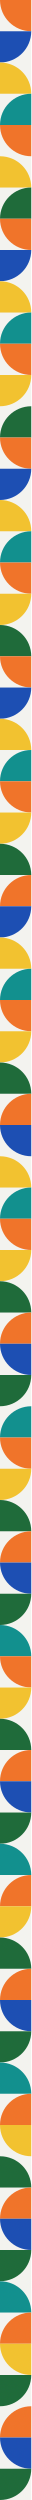
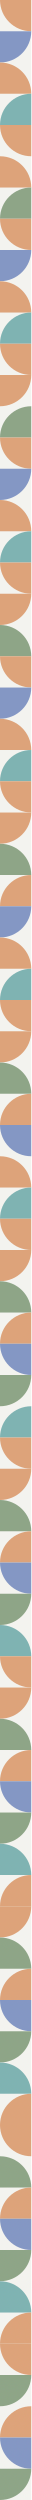
<svg xmlns="http://www.w3.org/2000/svg" viewBox="0 0 1 80" preserveAspectRatio="xMinYMin slice" aria-hidden="true">
  <rect width="1" height="80" fill="#f3f3ef" />
-   <path d="M0,0 L1,0 A1,1 0 0 1 0,1 Z" transform="translate(0.5,0.5) rotate(90) translate(-0.5,-0.5)" fill="#f0742a" />
-   <path d="M0,0 L1,0 A1,1 0 0 1 0,1 Z" transform="translate(0.5,1.5) rotate(0) translate(-0.5,-0.5)" fill="#1d4fb3" />
-   <path d="M0,0 L1,0 A1,1 0 0 1 0,1 Z" transform="translate(0.5,2.5) rotate(270) translate(-0.5,-0.5)" fill="#f2c230" />
-   <path d="M0,0 L1,0 A1,1 0 0 1 0,1 Z" transform="translate(0.5,3.5) rotate(180) translate(-0.5,-0.5)" fill="#12908e" />
-   <path d="M0,0 L1,0 A1,1 0 0 1 0,1 Z" transform="translate(0.5,4.5) rotate(90) translate(-0.5,-0.5)" fill="#f0742a" />
-   <path d="M0,0 L1,0 A1,1 0 0 1 0,1 Z" transform="translate(0.5,5.5) rotate(270) translate(-0.5,-0.5)" fill="#f2c230" />
-   <path d="M0,0 L1,0 A1,1 0 0 1 0,1 Z" transform="translate(0.5,6.5) rotate(180) translate(-0.5,-0.5)" fill="#1f6b3a" />
-   <path d="M0,0 L1,0 A1,1 0 0 1 0,1 Z" transform="translate(0.5,7.5) rotate(90) translate(-0.5,-0.5)" fill="#f0742a" />
-   <path d="M0,0 L1,0 A1,1 0 0 1 0,1 Z" transform="translate(0.5,8.5) rotate(0) translate(-0.5,-0.5)" fill="#1d4fb3" />
-   <path d="M0,0 L1,0 A1,1 0 0 1 0,1 Z" transform="translate(0.5,9.5) rotate(270) translate(-0.5,-0.5)" fill="#f2c230" />
-   <path d="M0,0 L1,0 A1,1 0 0 1 0,1 Z" transform="translate(0.5,10.5) rotate(180) translate(-0.5,-0.5)" fill="#12908e" />
-   <path d="M0,0 L1,0 A1,1 0 0 1 0,1 Z" transform="translate(0.5,11.5) rotate(90) translate(-0.5,-0.5)" fill="#f0742a" />
-   <path d="M0,0 L1,0 A1,1 0 0 1 0,1 Z" transform="translate(0.5,12.5) rotate(0) translate(-0.5,-0.5)" fill="#f2c230" />
-   <path d="M0,0 L1,0 A1,1 0 0 1 0,1 Z" transform="translate(0.5,13.5) rotate(180) translate(-0.5,-0.5)" fill="#1f6b3a" />
-   <path d="M0,0 L1,0 A1,1 0 0 1 0,1 Z" transform="translate(0.5,14.5) rotate(90) translate(-0.5,-0.5)" fill="#f0742a" />
-   <path d="M0,0 L1,0 A1,1 0 0 1 0,1 Z" transform="translate(0.5,15.5) rotate(0) translate(-0.5,-0.5)" fill="#1d4fb3" />
-   <path d="M0,0 L1,0 A1,1 0 0 1 0,1 Z" transform="translate(0.5,16.5) rotate(270) translate(-0.5,-0.5)" fill="#f2c230" />
-   <path d="M0,0 L1,0 A1,1 0 0 1 0,1 Z" transform="translate(0.5,17.5) rotate(180) translate(-0.5,-0.5)" fill="#12908e" />
-   <path d="M0,0 L1,0 A1,1 0 0 1 0,1 Z" transform="translate(0.5,18.5) rotate(90) translate(-0.5,-0.5)" fill="#f0742a" />
-   <path d="M0,0 L1,0 A1,1 0 0 1 0,1 Z" transform="translate(0.5,19.5) rotate(0) translate(-0.5,-0.5)" fill="#f2c230" />
-   <path d="M0,0 L1,0 A1,1 0 0 1 0,1 Z" transform="translate(0.5,20.5) rotate(270) translate(-0.5,-0.5)" fill="#1f6b3a" />
-   <path d="M0,0 L1,0 A1,1 0 0 1 0,1 Z" transform="translate(0.5,21.5) rotate(90) translate(-0.5,-0.5)" fill="#f0742a" />
-   <path d="M0,0 L1,0 A1,1 0 0 1 0,1 Z" transform="translate(0.5,22.5) rotate(0) translate(-0.5,-0.5)" fill="#1d4fb3" />
-   <path d="M0,0 L1,0 A1,1 0 0 1 0,1 Z" transform="translate(0.5,23.5) rotate(270) translate(-0.5,-0.5)" fill="#f2c230" />
-   <path d="M0,0 L1,0 A1,1 0 0 1 0,1 Z" transform="translate(0.5,24.5) rotate(180) translate(-0.5,-0.5)" fill="#12908e" />
-   <path d="M0,0 L1,0 A1,1 0 0 1 0,1 Z" transform="translate(0.5,25.5) rotate(90) translate(-0.5,-0.5)" fill="#f0742a" />
-   <path d="M0,0 L1,0 A1,1 0 0 1 0,1 Z" transform="translate(0.5,26.5) rotate(0) translate(-0.5,-0.5)" fill="#f2c230" />
-   <path d="M0,0 L1,0 A1,1 0 0 1 0,1 Z" transform="translate(0.5,27.5) rotate(270) translate(-0.5,-0.5)" fill="#1f6b3a" />
-   <path d="M0,0 L1,0 A1,1 0 0 1 0,1 Z" transform="translate(0.5,28.5) rotate(180) translate(-0.5,-0.5)" fill="#f0742a" />
-   <path d="M0,0 L1,0 A1,1 0 0 1 0,1 Z" transform="translate(0.5,29.5) rotate(0) translate(-0.5,-0.5)" fill="#1d4fb3" />
-   <path d="M0,0 L1,0 A1,1 0 0 1 0,1 Z" transform="translate(0.5,30.5) rotate(270) translate(-0.5,-0.5)" fill="#f2c230" />
-   <path d="M0,0 L1,0 A1,1 0 0 1 0,1 Z" transform="translate(0.5,31.5) rotate(180) translate(-0.5,-0.5)" fill="#12908e" />
-   <path d="M0,0 L1,0 A1,1 0 0 1 0,1 Z" transform="translate(0.5,32.5) rotate(90) translate(-0.5,-0.5)" fill="#f0742a" />
-   <path d="M0,0 L1,0 A1,1 0 0 1 0,1 Z" transform="translate(0.5,33.5) rotate(0) translate(-0.5,-0.5)" fill="#f2c230" />
-   <path d="M0,0 L1,0 A1,1 0 0 1 0,1 Z" transform="translate(0.5,34.5) rotate(270) translate(-0.5,-0.5)" fill="#1f6b3a" />
-   <path d="M0,0 L1,0 A1,1 0 0 1 0,1 Z" transform="translate(0.5,35.5) rotate(180) translate(-0.5,-0.5)" fill="#f0742a" />
-   <path d="M0,0 L1,0 A1,1 0 0 1 0,1 Z" transform="translate(0.5,36.5) rotate(90) translate(-0.5,-0.5)" fill="#1d4fb3" />
-   <path d="M0,0 L1,0 A1,1 0 0 1 0,1 Z" transform="translate(0.5,37.5) rotate(270) translate(-0.5,-0.5)" fill="#f2c230" />
-   <path d="M0,0 L1,0 A1,1 0 0 1 0,1 Z" transform="translate(0.5,38.5) rotate(180) translate(-0.5,-0.5)" fill="#12908e" />
-   <path d="M0,0 L1,0 A1,1 0 0 1 0,1 Z" transform="translate(0.5,39.5) rotate(90) translate(-0.5,-0.5)" fill="#f0742a" />
-   <path d="M0,0 L1,0 A1,1 0 0 1 0,1 Z" transform="translate(0.5,40.5) rotate(0) translate(-0.5,-0.5)" fill="#f2c230" />
-   <path d="M0,0 L1,0 A1,1 0 0 1 0,1 Z" transform="translate(0.5,41.5) rotate(270) translate(-0.5,-0.5)" fill="#1f6b3a" />
-   <path d="M0,0 L1,0 A1,1 0 0 1 0,1 Z" transform="translate(0.5,42.5) rotate(180) translate(-0.5,-0.5)" fill="#f0742a" />
-   <path d="M0,0 L1,0 A1,1 0 0 1 0,1 Z" transform="translate(0.5,43.5) rotate(90) translate(-0.5,-0.5)" fill="#1d4fb3" />
-   <path d="M0,0 L1,0 A1,1 0 0 1 0,1 Z" transform="translate(0.5,44.5) rotate(0) translate(-0.5,-0.5)" fill="#1f6b3a" />
-   <path d="M0,0 L1,0 A1,1 0 0 1 0,1 Z" transform="translate(0.5,45.5) rotate(180) translate(-0.5,-0.5)" fill="#12908e" />
-   <path d="M0,0 L1,0 A1,1 0 0 1 0,1 Z" transform="translate(0.5,46.5) rotate(90) translate(-0.5,-0.5)" fill="#f0742a" />
-   <path d="M0,0 L1,0 A1,1 0 0 1 0,1 Z" transform="translate(0.5,47.5) rotate(0) translate(-0.5,-0.5)" fill="#f2c230" />
-   <path d="M0,0 L1,0 A1,1 0 0 1 0,1 Z" transform="translate(0.5,48.5) rotate(270) translate(-0.5,-0.5)" fill="#1f6b3a" />
-   <path d="M0,0 L1,0 A1,1 0 0 1 0,1 Z" transform="translate(0.5,49.5) rotate(180) translate(-0.5,-0.5)" fill="#f0742a" />
-   <path d="M0,0 L1,0 A1,1 0 0 1 0,1 Z" transform="translate(0.5,50.5) rotate(90) translate(-0.5,-0.5)" fill="#1d4fb3" />
-   <path d="M0,0 L1,0 A1,1 0 0 1 0,1 Z" transform="translate(0.5,51.5) rotate(0) translate(-0.5,-0.5)" fill="#1f6b3a" />
-   <path d="M0,0 L1,0 A1,1 0 0 1 0,1 Z" transform="translate(0.5,52.5) rotate(270) translate(-0.5,-0.5)" fill="#12908e" />
-   <path d="M0,0 L1,0 A1,1 0 0 1 0,1 Z" transform="translate(0.5,53.5) rotate(90) translate(-0.5,-0.5)" fill="#f0742a" />
-   <path d="M0,0 L1,0 A1,1 0 0 1 0,1 Z" transform="translate(0.5,54.5) rotate(0) translate(-0.5,-0.5)" fill="#f2c230" />
-   <path d="M0,0 L1,0 A1,1 0 0 1 0,1 Z" transform="translate(0.5,55.5) rotate(270) translate(-0.5,-0.5)" fill="#1f6b3a" />
-   <path d="M0,0 L1,0 A1,1 0 0 1 0,1 Z" transform="translate(0.5,56.5) rotate(180) translate(-0.5,-0.5)" fill="#f0742a" />
-   <path d="M0,0 L1,0 A1,1 0 0 1 0,1 Z" transform="translate(0.5,57.5) rotate(90) translate(-0.5,-0.5)" fill="#1d4fb3" />
-   <path d="M0,0 L1,0 A1,1 0 0 1 0,1 Z" transform="translate(0.5,58.5) rotate(0) translate(-0.5,-0.5)" fill="#1f6b3a" />
-   <path d="M0,0 L1,0 A1,1 0 0 1 0,1 Z" transform="translate(0.5,59.5) rotate(270) translate(-0.5,-0.5)" fill="#12908e" />
-   <path d="M0,0 L1,0 A1,1 0 0 1 0,1 Z" transform="translate(0.5,60.5) rotate(180) translate(-0.5,-0.5)" fill="#f0742a" />
-   <path d="M0,0 L1,0 A1,1 0 0 1 0,1 Z" transform="translate(0.5,61.5) rotate(0) translate(-0.5,-0.5)" fill="#f2c230" />
-   <path d="M0,0 L1,0 A1,1 0 0 1 0,1 Z" transform="translate(0.5,62.5) rotate(270) translate(-0.5,-0.5)" fill="#1f6b3a" />
-   <path d="M0,0 L1,0 A1,1 0 0 1 0,1 Z" transform="translate(0.5,63.5) rotate(180) translate(-0.5,-0.5)" fill="#f0742a" />
-   <path d="M0,0 L1,0 A1,1 0 0 1 0,1 Z" transform="translate(0.5,64.5) rotate(90) translate(-0.5,-0.5)" fill="#1d4fb3" />
-   <path d="M0,0 L1,0 A1,1 0 0 1 0,1 Z" transform="translate(0.5,65.5) rotate(0) translate(-0.5,-0.5)" fill="#1f6b3a" />
-   <path d="M0,0 L1,0 A1,1 0 0 1 0,1 Z" transform="translate(0.5,66.5) rotate(270) translate(-0.5,-0.5)" fill="#12908e" />
-   <path d="M0,0 L1,0 A1,1 0 0 1 0,1 Z" transform="translate(0.5,67.5) rotate(180) translate(-0.5,-0.5)" fill="#f0742a" />
-   <path d="M0,0 L1,0 A1,1 0 0 1 0,1 Z" transform="translate(0.5,68.5) rotate(90) translate(-0.5,-0.5)" fill="#f2c230" />
-   <path d="M0,0 L1,0 A1,1 0 0 1 0,1 Z" transform="translate(0.5,69.5) rotate(270) translate(-0.5,-0.5)" fill="#1f6b3a" />
-   <path d="M0,0 L1,0 A1,1 0 0 1 0,1 Z" transform="translate(0.5,70.5) rotate(180) translate(-0.5,-0.5)" fill="#f0742a" />
-   <path d="M0,0 L1,0 A1,1 0 0 1 0,1 Z" transform="translate(0.5,71.5) rotate(90) translate(-0.5,-0.5)" fill="#1d4fb3" />
-   <path d="M0,0 L1,0 A1,1 0 0 1 0,1 Z" transform="translate(0.5,72.5) rotate(0) translate(-0.5,-0.5)" fill="#1f6b3a" />
-   <path d="M0,0 L1,0 A1,1 0 0 1 0,1 Z" transform="translate(0.5,73.5) rotate(270) translate(-0.5,-0.5)" fill="#12908e" />
-   <path d="M0,0 L1,0 A1,1 0 0 1 0,1 Z" transform="translate(0.5,74.5) rotate(180) translate(-0.5,-0.5)" fill="#f0742a" />
-   <path d="M0,0 L1,0 A1,1 0 0 1 0,1 Z" transform="translate(0.5,75.5) rotate(90) translate(-0.5,-0.5)" fill="#f2c230" />
-   <path d="M0,0 L1,0 A1,1 0 0 1 0,1 Z" transform="translate(0.5,76.5) rotate(0) translate(-0.5,-0.5)" fill="#1f6b3a" />
-   <path d="M0,0 L1,0 A1,1 0 0 1 0,1 Z" transform="translate(0.5,77.5) rotate(180) translate(-0.5,-0.5)" fill="#f0742a" />
-   <path d="M0,0 L1,0 A1,1 0 0 1 0,1 Z" transform="translate(0.5,78.5) rotate(90) translate(-0.5,-0.5)" fill="#1d4fb3" />
-   <path d="M0,0 L1,0 A1,1 0 0 1 0,1 Z" transform="translate(0.5,79.5) rotate(0) translate(-0.5,-0.5)" fill="#1f6b3a" />
+   <path d="M0,0 L1,0 A1,1 0 0 1 0,1 Z" transform="translate(0.5,0.5) rotate(90) translate(-0.5,-0.5)" fill="#dda37a" />
+   <path d="M0,0 L1,0 A1,1 0 0 1 0,1 Z" transform="translate(0.5,1.5) rotate(0) translate(-0.5,-0.5)" fill="#8497c4" />
+   <path d="M0,0 L1,0 A1,1 0 0 1 0,1 Z" transform="translate(0.5,2.5) rotate(270) translate(-0.5,-0.5)" fill="#dda37a" />
+   <path d="M0,0 L1,0 A1,1 0 0 1 0,1 Z" transform="translate(0.5,3.5) rotate(180) translate(-0.5,-0.5)" fill="#7fb3b2" />
+   <path d="M0,0 L1,0 A1,1 0 0 1 0,1 Z" transform="translate(0.5,4.5) rotate(90) translate(-0.5,-0.5)" fill="#dda37a" />
+   <path d="M0,0 L1,0 A1,1 0 0 1 0,1 Z" transform="translate(0.5,5.5) rotate(270) translate(-0.5,-0.5)" fill="#dda37a" />
+   <path d="M0,0 L1,0 A1,1 0 0 1 0,1 Z" transform="translate(0.5,6.5) rotate(180) translate(-0.5,-0.5)" fill="#8ea587" />
+   <path d="M0,0 L1,0 A1,1 0 0 1 0,1 Z" transform="translate(0.5,7.5) rotate(90) translate(-0.5,-0.5)" fill="#dda37a" />
+   <path d="M0,0 L1,0 A1,1 0 0 1 0,1 Z" transform="translate(0.5,8.5) rotate(0) translate(-0.5,-0.5)" fill="#8497c4" />
+   <path d="M0,0 L1,0 A1,1 0 0 1 0,1 Z" transform="translate(0.5,9.5) rotate(270) translate(-0.5,-0.5)" fill="#dda37a" />
+   <path d="M0,0 L1,0 A1,1 0 0 1 0,1 Z" transform="translate(0.5,10.5) rotate(180) translate(-0.5,-0.5)" fill="#7fb3b2" />
+   <path d="M0,0 L1,0 A1,1 0 0 1 0,1 Z" transform="translate(0.5,11.5) rotate(90) translate(-0.5,-0.5)" fill="#dda37a" />
+   <path d="M0,0 L1,0 A1,1 0 0 1 0,1 Z" transform="translate(0.5,12.5) rotate(0) translate(-0.5,-0.5)" fill="#dda37a" />
+   <path d="M0,0 L1,0 A1,1 0 0 1 0,1 Z" transform="translate(0.5,13.5) rotate(180) translate(-0.5,-0.5)" fill="#8ea587" />
+   <path d="M0,0 L1,0 A1,1 0 0 1 0,1 Z" transform="translate(0.5,14.5) rotate(90) translate(-0.5,-0.5)" fill="#dda37a" />
+   <path d="M0,0 L1,0 A1,1 0 0 1 0,1 Z" transform="translate(0.5,15.5) rotate(0) translate(-0.5,-0.5)" fill="#8497c4" />
+   <path d="M0,0 L1,0 A1,1 0 0 1 0,1 Z" transform="translate(0.5,16.5) rotate(270) translate(-0.5,-0.5)" fill="#dda37a" />
+   <path d="M0,0 L1,0 A1,1 0 0 1 0,1 Z" transform="translate(0.5,17.5) rotate(180) translate(-0.5,-0.5)" fill="#7fb3b2" />
+   <path d="M0,0 L1,0 A1,1 0 0 1 0,1 Z" transform="translate(0.5,18.5) rotate(90) translate(-0.5,-0.5)" fill="#dda37a" />
+   <path d="M0,0 L1,0 A1,1 0 0 1 0,1 Z" transform="translate(0.5,19.5) rotate(0) translate(-0.5,-0.5)" fill="#dda37a" />
+   <path d="M0,0 L1,0 A1,1 0 0 1 0,1 Z" transform="translate(0.5,20.5) rotate(270) translate(-0.5,-0.5)" fill="#8ea587" />
+   <path d="M0,0 L1,0 A1,1 0 0 1 0,1 Z" transform="translate(0.5,21.5) rotate(90) translate(-0.5,-0.5)" fill="#dda37a" />
+   <path d="M0,0 L1,0 A1,1 0 0 1 0,1 Z" transform="translate(0.5,22.5) rotate(0) translate(-0.5,-0.5)" fill="#8497c4" />
+   <path d="M0,0 L1,0 A1,1 0 0 1 0,1 Z" transform="translate(0.5,23.5) rotate(270) translate(-0.5,-0.5)" fill="#dda37a" />
+   <path d="M0,0 L1,0 A1,1 0 0 1 0,1 Z" transform="translate(0.5,24.5) rotate(180) translate(-0.5,-0.5)" fill="#7fb3b2" />
+   <path d="M0,0 L1,0 A1,1 0 0 1 0,1 Z" transform="translate(0.5,25.5) rotate(90) translate(-0.5,-0.5)" fill="#dda37a" />
+   <path d="M0,0 L1,0 A1,1 0 0 1 0,1 Z" transform="translate(0.5,26.5) rotate(0) translate(-0.5,-0.5)" fill="#dda37a" />
+   <path d="M0,0 L1,0 A1,1 0 0 1 0,1 Z" transform="translate(0.5,27.5) rotate(270) translate(-0.5,-0.5)" fill="#8ea587" />
+   <path d="M0,0 L1,0 A1,1 0 0 1 0,1 Z" transform="translate(0.5,28.5) rotate(180) translate(-0.5,-0.5)" fill="#dda37a" />
+   <path d="M0,0 L1,0 A1,1 0 0 1 0,1 Z" transform="translate(0.5,29.5) rotate(0) translate(-0.5,-0.5)" fill="#8497c4" />
+   <path d="M0,0 L1,0 A1,1 0 0 1 0,1 Z" transform="translate(0.5,30.5) rotate(270) translate(-0.5,-0.5)" fill="#dda37a" />
+   <path d="M0,0 L1,0 A1,1 0 0 1 0,1 Z" transform="translate(0.5,31.5) rotate(180) translate(-0.5,-0.5)" fill="#7fb3b2" />
+   <path d="M0,0 L1,0 A1,1 0 0 1 0,1 Z" transform="translate(0.5,32.5) rotate(90) translate(-0.5,-0.5)" fill="#dda37a" />
+   <path d="M0,0 L1,0 A1,1 0 0 1 0,1 Z" transform="translate(0.5,33.5) rotate(0) translate(-0.5,-0.5)" fill="#dda37a" />
+   <path d="M0,0 L1,0 A1,1 0 0 1 0,1 Z" transform="translate(0.5,34.5) rotate(270) translate(-0.5,-0.5)" fill="#8ea587" />
+   <path d="M0,0 L1,0 A1,1 0 0 1 0,1 Z" transform="translate(0.5,35.5) rotate(180) translate(-0.5,-0.5)" fill="#dda37a" />
+   <path d="M0,0 L1,0 A1,1 0 0 1 0,1 Z" transform="translate(0.5,36.5) rotate(90) translate(-0.5,-0.5)" fill="#8497c4" />
+   <path d="M0,0 L1,0 A1,1 0 0 1 0,1 Z" transform="translate(0.5,37.5) rotate(270) translate(-0.5,-0.5)" fill="#dda37a" />
+   <path d="M0,0 L1,0 A1,1 0 0 1 0,1 Z" transform="translate(0.5,38.5) rotate(180) translate(-0.5,-0.5)" fill="#7fb3b2" />
+   <path d="M0,0 L1,0 A1,1 0 0 1 0,1 Z" transform="translate(0.5,39.5) rotate(90) translate(-0.5,-0.5)" fill="#dda37a" />
+   <path d="M0,0 L1,0 A1,1 0 0 1 0,1 Z" transform="translate(0.5,40.5) rotate(0) translate(-0.5,-0.5)" fill="#dda37a" />
+   <path d="M0,0 L1,0 A1,1 0 0 1 0,1 Z" transform="translate(0.5,41.5) rotate(270) translate(-0.5,-0.5)" fill="#8ea587" />
+   <path d="M0,0 L1,0 A1,1 0 0 1 0,1 Z" transform="translate(0.5,42.5) rotate(180) translate(-0.5,-0.5)" fill="#dda37a" />
+   <path d="M0,0 L1,0 A1,1 0 0 1 0,1 Z" transform="translate(0.5,43.5) rotate(90) translate(-0.5,-0.5)" fill="#8497c4" />
+   <path d="M0,0 L1,0 A1,1 0 0 1 0,1 Z" transform="translate(0.5,44.5) rotate(0) translate(-0.5,-0.5)" fill="#8ea587" />
+   <path d="M0,0 L1,0 A1,1 0 0 1 0,1 Z" transform="translate(0.5,45.5) rotate(180) translate(-0.5,-0.5)" fill="#7fb3b2" />
+   <path d="M0,0 L1,0 A1,1 0 0 1 0,1 Z" transform="translate(0.5,46.5) rotate(90) translate(-0.5,-0.5)" fill="#dda37a" />
+   <path d="M0,0 L1,0 A1,1 0 0 1 0,1 Z" transform="translate(0.5,47.5) rotate(0) translate(-0.5,-0.5)" fill="#dda37a" />
+   <path d="M0,0 L1,0 A1,1 0 0 1 0,1 Z" transform="translate(0.5,48.5) rotate(270) translate(-0.5,-0.5)" fill="#8ea587" />
+   <path d="M0,0 L1,0 A1,1 0 0 1 0,1 Z" transform="translate(0.5,49.5) rotate(180) translate(-0.5,-0.5)" fill="#dda37a" />
+   <path d="M0,0 L1,0 A1,1 0 0 1 0,1 Z" transform="translate(0.5,50.5) rotate(90) translate(-0.5,-0.5)" fill="#8497c4" />
+   <path d="M0,0 L1,0 A1,1 0 0 1 0,1 Z" transform="translate(0.5,51.5) rotate(0) translate(-0.5,-0.5)" fill="#8ea587" />
+   <path d="M0,0 L1,0 A1,1 0 0 1 0,1 Z" transform="translate(0.5,52.5) rotate(270) translate(-0.5,-0.5)" fill="#7fb3b2" />
+   <path d="M0,0 L1,0 A1,1 0 0 1 0,1 Z" transform="translate(0.5,53.5) rotate(90) translate(-0.5,-0.5)" fill="#dda37a" />
+   <path d="M0,0 L1,0 A1,1 0 0 1 0,1 Z" transform="translate(0.5,54.5) rotate(0) translate(-0.5,-0.5)" fill="#dda37a" />
+   <path d="M0,0 L1,0 A1,1 0 0 1 0,1 Z" transform="translate(0.5,55.5) rotate(270) translate(-0.5,-0.5)" fill="#8ea587" />
+   <path d="M0,0 L1,0 A1,1 0 0 1 0,1 Z" transform="translate(0.5,56.5) rotate(180) translate(-0.5,-0.5)" fill="#dda37a" />
+   <path d="M0,0 L1,0 A1,1 0 0 1 0,1 Z" transform="translate(0.5,57.5) rotate(90) translate(-0.5,-0.5)" fill="#8497c4" />
+   <path d="M0,0 L1,0 A1,1 0 0 1 0,1 Z" transform="translate(0.5,58.5) rotate(0) translate(-0.5,-0.5)" fill="#8ea587" />
+   <path d="M0,0 L1,0 A1,1 0 0 1 0,1 Z" transform="translate(0.5,59.5) rotate(270) translate(-0.5,-0.5)" fill="#7fb3b2" />
+   <path d="M0,0 L1,0 A1,1 0 0 1 0,1 Z" transform="translate(0.5,60.5) rotate(180) translate(-0.5,-0.5)" fill="#dda37a" />
+   <path d="M0,0 L1,0 A1,1 0 0 1 0,1 Z" transform="translate(0.5,61.5) rotate(0) translate(-0.5,-0.5)" fill="#dda37a" />
+   <path d="M0,0 L1,0 A1,1 0 0 1 0,1 Z" transform="translate(0.5,62.5) rotate(270) translate(-0.5,-0.5)" fill="#8ea587" />
+   <path d="M0,0 L1,0 A1,1 0 0 1 0,1 Z" transform="translate(0.5,63.5) rotate(180) translate(-0.5,-0.5)" fill="#dda37a" />
+   <path d="M0,0 L1,0 A1,1 0 0 1 0,1 Z" transform="translate(0.5,64.5) rotate(90) translate(-0.5,-0.5)" fill="#8497c4" />
+   <path d="M0,0 L1,0 A1,1 0 0 1 0,1 Z" transform="translate(0.5,65.5) rotate(0) translate(-0.5,-0.5)" fill="#8ea587" />
+   <path d="M0,0 L1,0 A1,1 0 0 1 0,1 Z" transform="translate(0.5,66.5) rotate(270) translate(-0.5,-0.5)" fill="#7fb3b2" />
+   <path d="M0,0 L1,0 A1,1 0 0 1 0,1 Z" transform="translate(0.5,67.5) rotate(180) translate(-0.5,-0.5)" fill="#dda37a" />
+   <path d="M0,0 L1,0 A1,1 0 0 1 0,1 Z" transform="translate(0.5,68.5) rotate(90) translate(-0.5,-0.5)" fill="#dda37a" />
+   <path d="M0,0 L1,0 A1,1 0 0 1 0,1 Z" transform="translate(0.5,69.5) rotate(270) translate(-0.5,-0.5)" fill="#8ea587" />
+   <path d="M0,0 L1,0 A1,1 0 0 1 0,1 Z" transform="translate(0.5,70.5) rotate(180) translate(-0.5,-0.5)" fill="#dda37a" />
+   <path d="M0,0 L1,0 A1,1 0 0 1 0,1 Z" transform="translate(0.5,71.5) rotate(90) translate(-0.5,-0.5)" fill="#8497c4" />
+   <path d="M0,0 L1,0 A1,1 0 0 1 0,1 Z" transform="translate(0.5,72.5) rotate(0) translate(-0.5,-0.5)" fill="#8ea587" />
+   <path d="M0,0 L1,0 A1,1 0 0 1 0,1 Z" transform="translate(0.5,73.5) rotate(270) translate(-0.5,-0.5)" fill="#7fb3b2" />
+   <path d="M0,0 L1,0 A1,1 0 0 1 0,1 Z" transform="translate(0.5,74.5) rotate(180) translate(-0.5,-0.5)" fill="#dda37a" />
+   <path d="M0,0 L1,0 A1,1 0 0 1 0,1 Z" transform="translate(0.5,75.5) rotate(90) translate(-0.5,-0.5)" fill="#dda37a" />
+   <path d="M0,0 L1,0 A1,1 0 0 1 0,1 Z" transform="translate(0.5,76.5) rotate(0) translate(-0.5,-0.5)" fill="#8ea587" />
+   <path d="M0,0 L1,0 A1,1 0 0 1 0,1 Z" transform="translate(0.5,77.5) rotate(180) translate(-0.5,-0.5)" fill="#dda37a" />
+   <path d="M0,0 L1,0 A1,1 0 0 1 0,1 Z" transform="translate(0.5,78.5) rotate(90) translate(-0.5,-0.5)" fill="#8497c4" />
+   <path d="M0,0 L1,0 A1,1 0 0 1 0,1 Z" transform="translate(0.5,79.5) rotate(0) translate(-0.5,-0.5)" fill="#8ea587" />
</svg>
